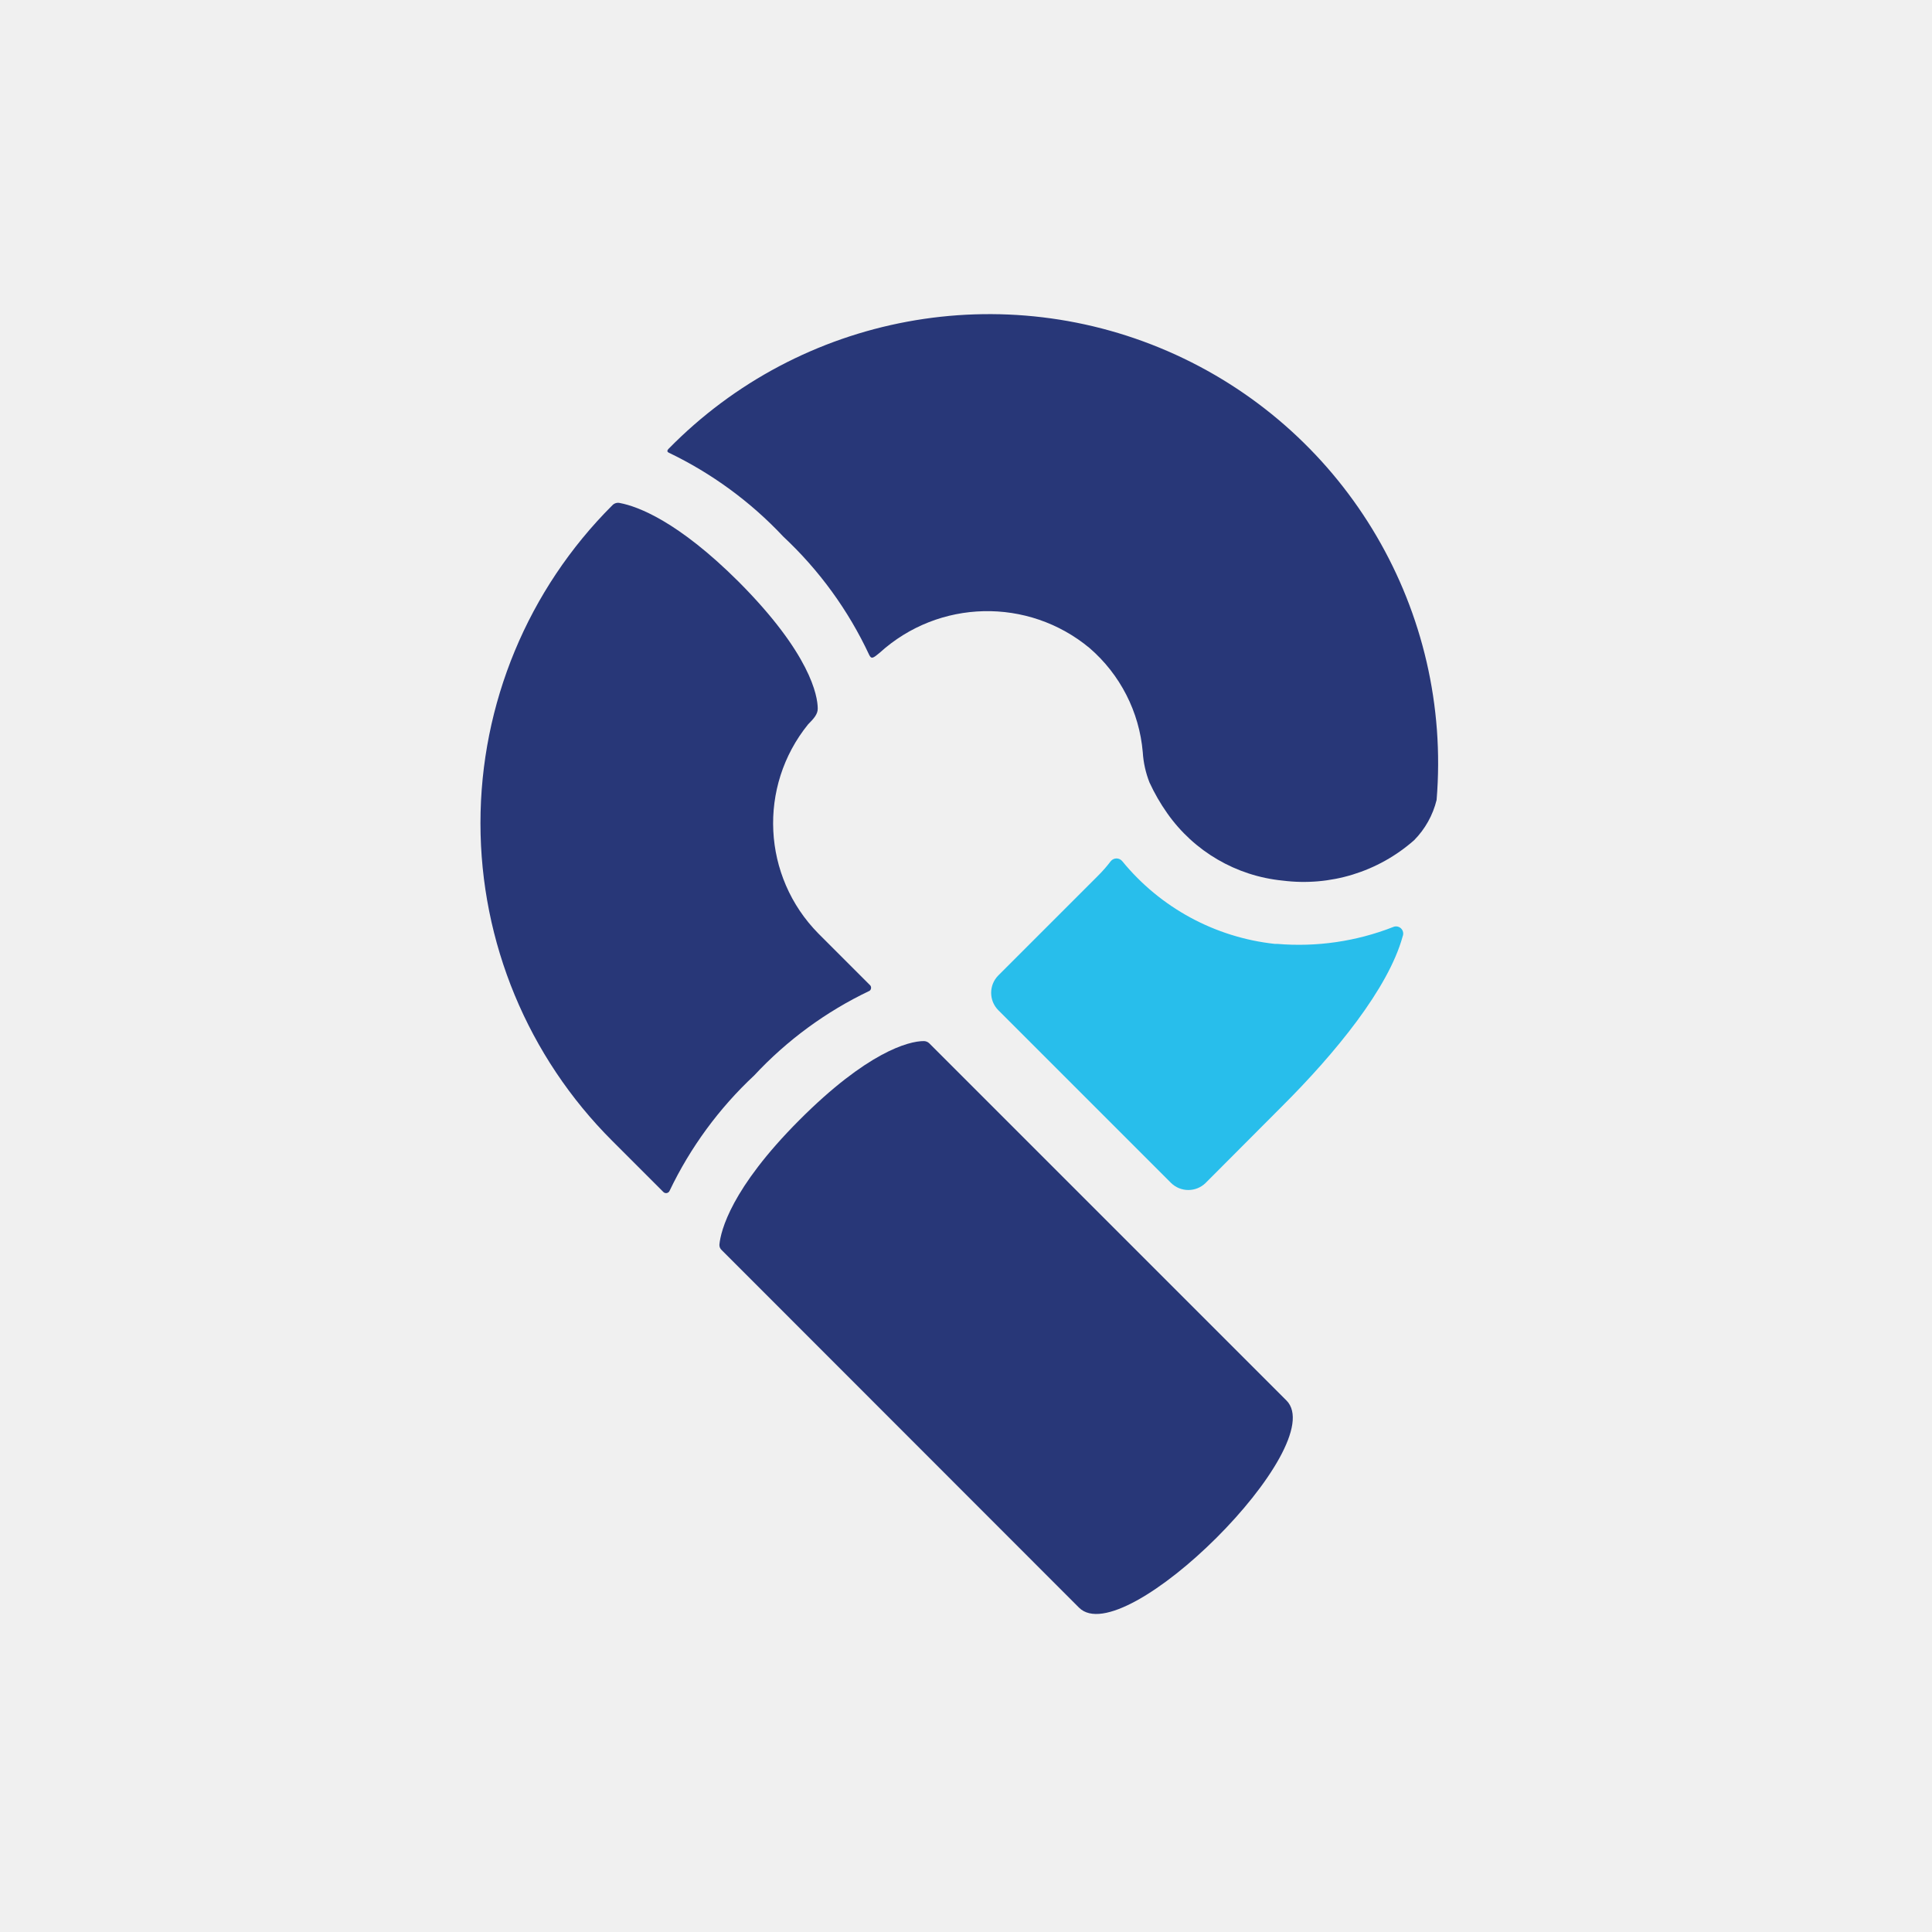
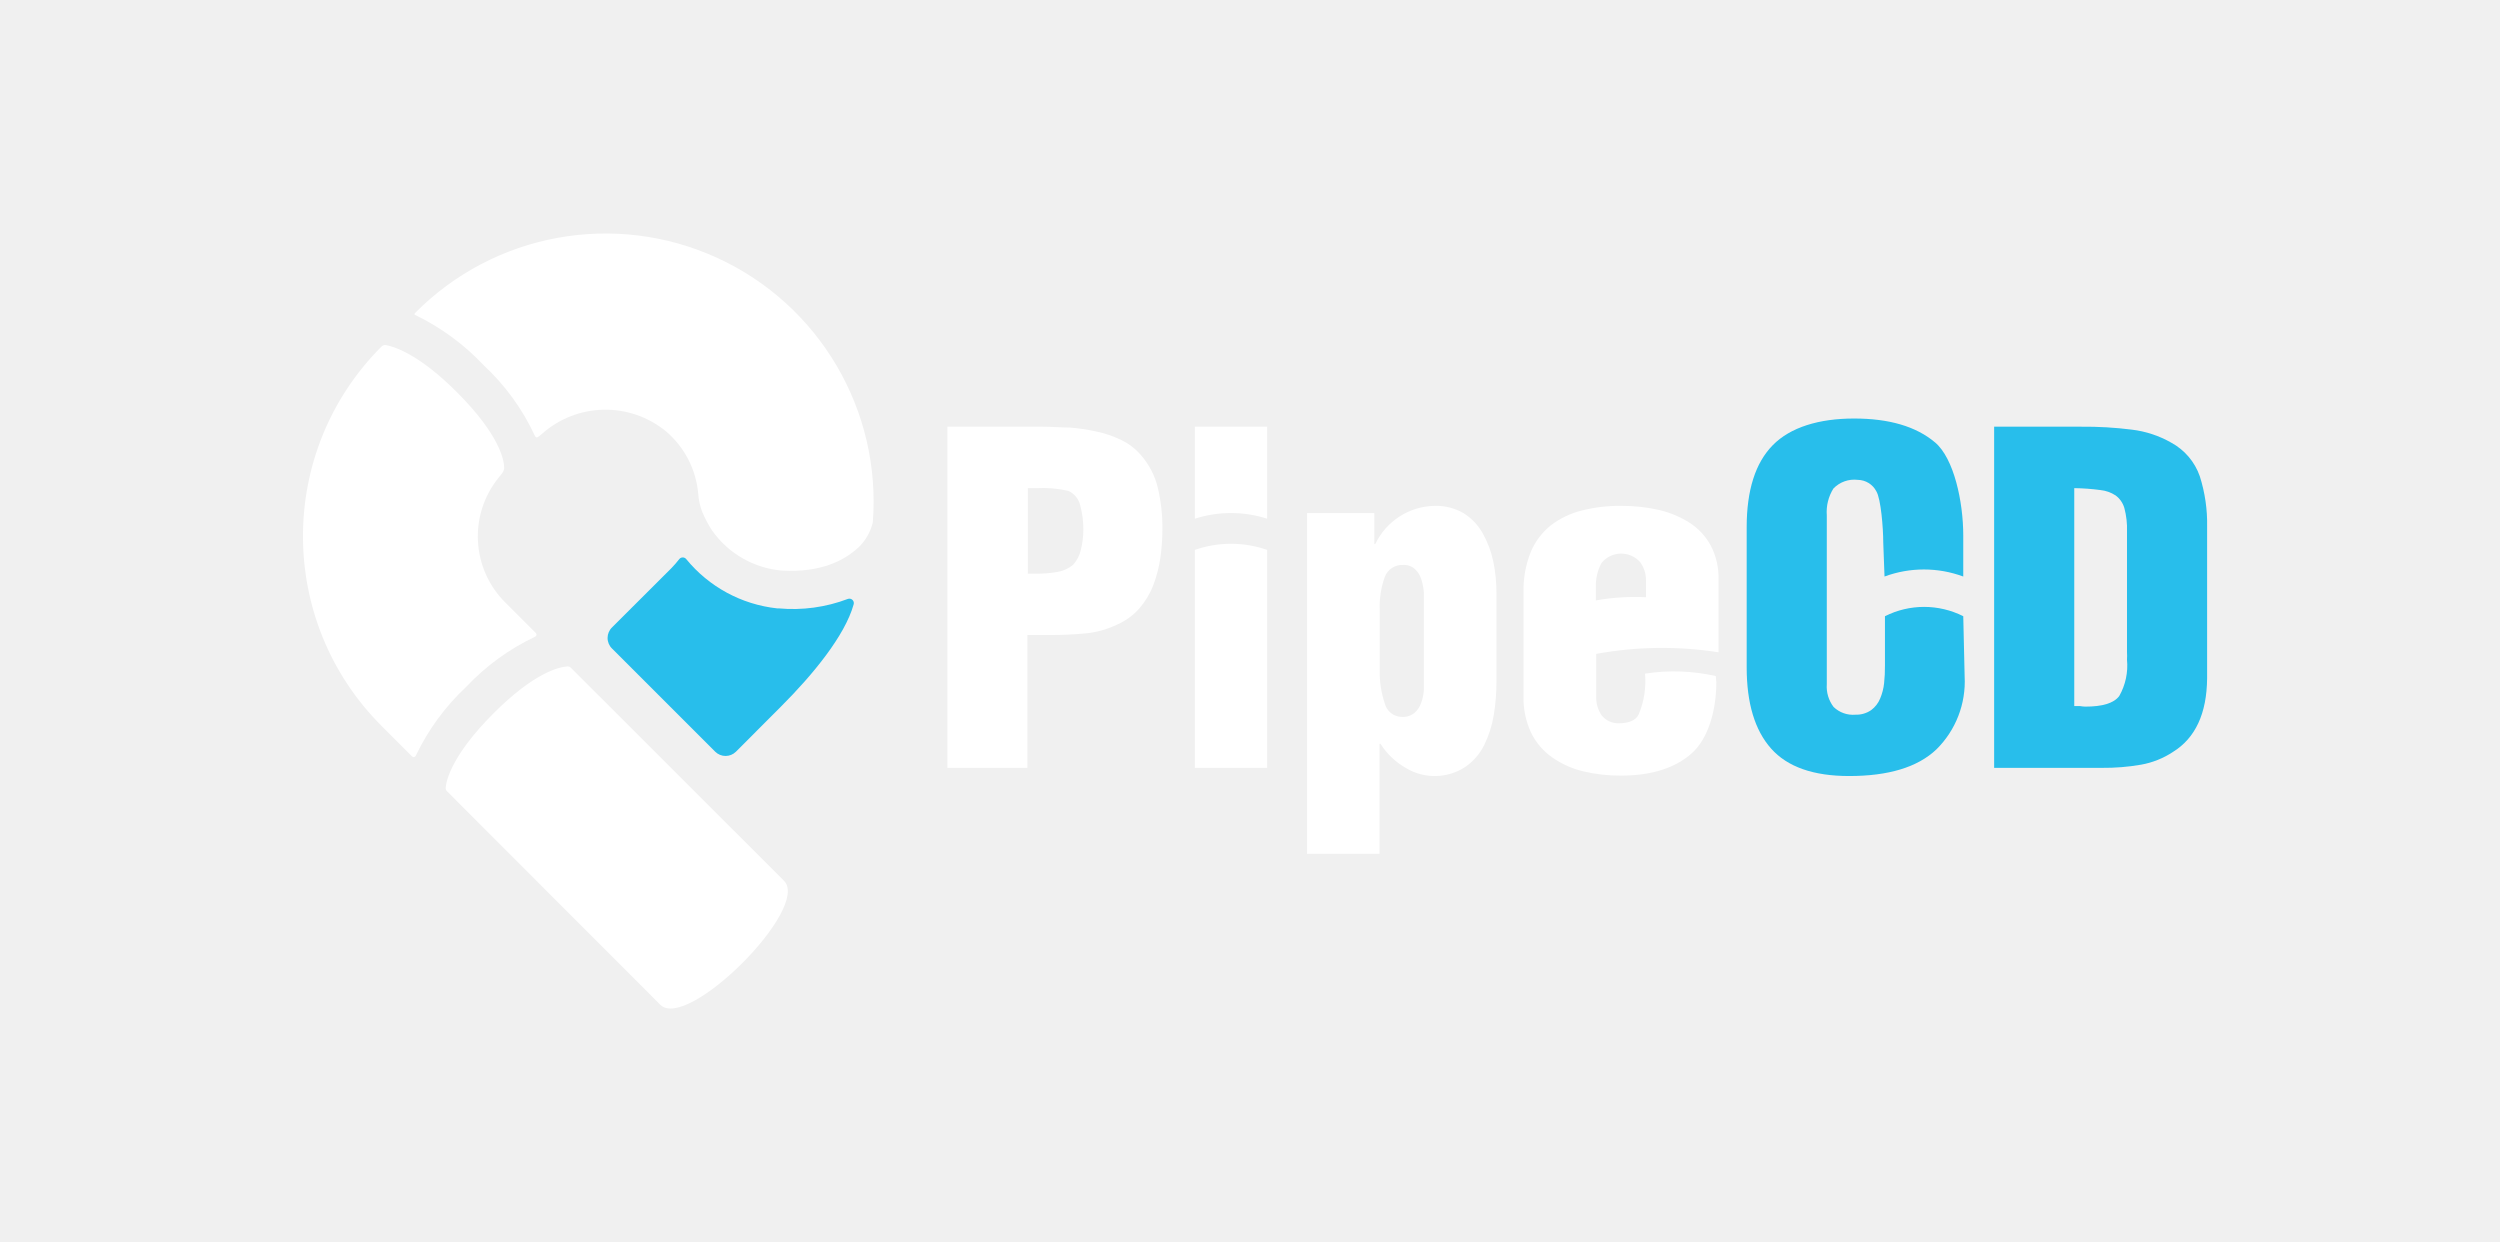
- <svg xmlns="http://www.w3.org/2000/svg" viewBox="0 0 86.07 86.07">
+ <svg xmlns="http://www.w3.org/2000/svg" viewBox="0 0 235.59 117">
  <defs>
-     <style>.cls-1{fill:none;}.cls-2{fill:#283778;}.cls-3{fill:#28beeb;}</style>
+     <style>.cls-1{fill:none;}.cls-2{fill:#fff;}.cls-3{fill:#28beeb;}</style>
  </defs>
  <g id="書き出し用">
-     <rect class="cls-1" width="86.07" height="86.07" />
-     <path class="cls-2" d="M32.05,55.44a.3.3,0,0,0,.1.25L48.07,71.62c2,2,11.25-7.22,9.24-9.23L41.4,46.48a.35.35,0,0,0-.25-.1c-.67,0-2.52.49-5.55,3.53S32.11,54.83,32.05,55.44Z" />
-     <path class="cls-2" d="M36.43,31.57c0-.57-.33-2.45-3.53-5.66-2.7-2.69-4.49-3.35-5.28-3.5a.35.35,0,0,0-.34.1h0a20,20,0,0,0,0,28.32l2.27,2.27a.17.17,0,0,0,.28-.05,17.16,17.16,0,0,1,3.77-5.14,17,17,0,0,1,5.14-3.77.17.17,0,0,0,0-.27l-2.28-2.28A7,7,0,0,1,36,32.27C36.27,32,36.43,31.81,36.43,31.57Z" />
-     <path class="cls-3" d="M56.9,42.05h-.11A10.2,10.2,0,0,1,50,38.37a.33.33,0,0,0-.52,0,6.15,6.15,0,0,1-.59.67l-4.42,4.42a1.1,1.1,0,0,0,0,1.54l7.7,7.7a1.1,1.1,0,0,0,1.54,0l3.38-3.39c2.4-2.39,4.76-5.27,5.4-7.6a.32.32,0,0,0-.43-.41A11.52,11.52,0,0,1,56.9,42.05Z" />
-     <path class="cls-2" d="M57.14,39.23A7.44,7.44,0,0,0,63,37.43a3.86,3.86,0,0,0,1-1.79A20,20,0,0,0,29.78,20c-.11.12,0,.15,0,.16a17.22,17.22,0,0,1,5.12,3.75,17.12,17.12,0,0,1,3.82,5.26c.1.21.18.15.47-.09a7.13,7.13,0,0,1,9.35-.21,6.91,6.91,0,0,1,2.37,4.64,4.41,4.41,0,0,0,.3,1.35A8.63,8.63,0,0,0,52,36.23,7.14,7.14,0,0,0,57.14,39.23Z" />
+     <rect class="cls-1" width="235.59" height="117" />
+     <path class="cls-2" d="M42,74.23a.4.4,0,0,0,.12.33L62.22,94.68C64.76,97.22,76.43,85.56,73.88,83L53.79,62.92a.43.43,0,0,0-.32-.12c-.84.06-3.18.62-7,4.46S42.06,73.47,42,74.23Z" />
+     <path class="cls-2" d="M47.51,44.09c0-.72-.41-3.09-4.46-7.14-3.4-3.4-5.67-4.23-6.67-4.43a.47.47,0,0,0-.42.13,25.28,25.28,0,0,0,0,35.76l2.87,2.87a.21.21,0,0,0,.35-.06,21.61,21.61,0,0,1,4.75-6.49A21.57,21.57,0,0,1,50.43,60a.21.21,0,0,0,.06-.35l-2.87-2.87A8.79,8.79,0,0,1,47,45C47.31,44.61,47.51,44.4,47.51,44.09Z" />
+     <path class="cls-3" d="M73.37,57.33h-.14a12.85,12.85,0,0,1-8.56-4.64.42.42,0,0,0-.66,0,10,10,0,0,1-.75.86l-5.58,5.57a1.39,1.39,0,0,0,0,2l9.72,9.72a1.39,1.39,0,0,0,1.95,0l4.27-4.28c3-3,6-6.66,6.82-9.59a.42.42,0,0,0-.54-.53A14.58,14.58,0,0,1,73.37,57.33Z" />
+     <path class="cls-2" d="M73.67,53.77c3.74.22,6-1,7.33-2.28a4.83,4.83,0,0,0,1.25-2.26A25.26,25.26,0,0,0,39.12,29.49c-.15.15,0,.18,0,.19a21.91,21.91,0,0,1,6.46,4.74,21.25,21.25,0,0,1,4.82,6.64c.13.26.24.19.6-.11a9,9,0,0,1,11.8-.27,8.74,8.74,0,0,1,3,5.86,5.82,5.82,0,0,0,.38,1.71A10.78,10.78,0,0,0,67.11,50,9,9,0,0,0,73.67,53.77Z" />
+     <path class="cls-2" d="M107.5,42.87a5.58,5.58,0,0,0-1.83-1.4,10,10,0,0,0-2.38-.81,17.36,17.36,0,0,0-2.5-.37c-.82,0-1.65-.08-2.51-.08h-9V72.36h7.54V59.84c.52,0,1.19,0,2,0a33.57,33.57,0,0,0,3.66-.17,8.76,8.76,0,0,0,2.81-.82,5.93,5.93,0,0,0,2.08-1.52,7.41,7.41,0,0,0,1.31-2.18,12.23,12.23,0,0,0,.66-2.53,18.55,18.55,0,0,0,.2-2.73,16.38,16.38,0,0,0-.43-3.92A7.2,7.2,0,0,0,107.5,42.87Zm-5.64,8.93a3.12,3.12,0,0,1-.75,1.44,3.16,3.16,0,0,1-1.48.66,11.05,11.05,0,0,1-2.08.16h-.69V46h.82a10.86,10.86,0,0,1,3,.26,2,2,0,0,1,1.13,1.42,8.6,8.6,0,0,1,.28,2.31A8,8,0,0,1,101.86,51.8Z" />
+     <path class="cls-2" d="M112.6,51.82V72.36h6.81V51.82A10.33,10.33,0,0,0,112.6,51.82Z" />
+     <path class="cls-2" d="M112.6,48.88a11.15,11.15,0,0,1,6.81,0V40.21H112.6Z" />
+     <path class="cls-2" d="M139.74,50.28a5.33,5.33,0,0,0-1.8-1.91,5.16,5.16,0,0,0-2.77-.7,6.32,6.32,0,0,0-5.57,3.6h-.09V48.35h-6.34V80.46H130V70.09h.09a6.82,6.82,0,0,0,2.44,2.31,5.25,5.25,0,0,0,5.51-.1,5.38,5.38,0,0,0,1.82-2.08,9.92,9.92,0,0,0,.9-2.79,19.14,19.14,0,0,0,.26-3.21V55.9a14.64,14.64,0,0,0-.3-3A9.45,9.45,0,0,0,139.74,50.28ZM134.18,63.4c0,.6,0,1.13,0,1.59a4.21,4.21,0,0,1-.26,1.26,2.11,2.11,0,0,1-.64.94,1.7,1.7,0,0,1-1.16.37,1.68,1.68,0,0,1-1.63-1.29,9.21,9.21,0,0,1-.47-3.13V57.48a8.34,8.34,0,0,1,.47-3.1,1.75,1.75,0,0,1,1.76-1.14,1.5,1.5,0,0,1,1.09.39,2.19,2.19,0,0,1,.61,1,5.65,5.65,0,0,1,.23,1.2c0,.4,0,.86,0,1.37Z" />
+     <path class="cls-2" d="M159.2,49.25a9.37,9.37,0,0,0-2.89-1.2,15.93,15.93,0,0,0-3.56-.38,14.28,14.28,0,0,0-3.73.45,7.89,7.89,0,0,0-2.88,1.39A6.35,6.35,0,0,0,144.26,52a9.65,9.65,0,0,0-.69,3.86v9.77a7.66,7.66,0,0,0,.71,3.41,6.15,6.15,0,0,0,2,2.34,8.64,8.64,0,0,0,2.92,1.31,15,15,0,0,0,3.58.4c2.88,0,5.1-.73,6.64-2.1s2.32-4,2.32-6.71c0,0-.05-.42-.05-.57a17.82,17.82,0,0,0-6.67-.23,8.1,8.1,0,0,1-.59,3.83c-.27.57-.91.85-1.91.85a2,2,0,0,1-1.59-.75,3,3,0,0,1-.51-1.78V61.62a34.51,34.51,0,0,1,11.53-.15V54.61a6.56,6.56,0,0,0-.73-3.19A5.85,5.85,0,0,0,159.2,49.25Zm-8.81,7.33v-1.2a4.49,4.49,0,0,1,.53-2.33,2.39,2.39,0,0,1,3.63-.09,2.85,2.85,0,0,1,.56,1.65v1.67A21.18,21.18,0,0,0,150.39,56.58Z" />
+     <path class="cls-3" d="M177.63,58.07v4.65a14.72,14.72,0,0,1-.08,1.67,5.1,5.1,0,0,1-.37,1.43,2.56,2.56,0,0,1-.85,1.1,2.47,2.47,0,0,1-1.48.43,2.63,2.63,0,0,1-2.06-.73,3.16,3.16,0,0,1-.64-2.15l0-15.9a4.18,4.18,0,0,1,.62-2.53,2.73,2.73,0,0,1,2.3-.82,2,2,0,0,1,1.75,1.08c.43.71.65,3.47.65,4.82l.12,3.21a10.68,10.68,0,0,1,7.42,0V50.47c0-3.2-.88-7.28-2.66-8.78s-4.31-2.25-7.63-2.25-6,.83-7.65,2.5-2.47,4.26-2.47,7.74V62.89q0,5.06,2.3,7.65t7.35,2.59c3.72,0,6.46-.83,8.23-2.51a9,9,0,0,0,2.66-6.88l-.13-5.67A8.19,8.19,0,0,0,177.63,58.07Z" />
+     <path class="cls-3" d="M207.3,44.88a5.75,5.75,0,0,0-2.7-3.17,9.81,9.81,0,0,0-3.69-1.22,35.47,35.47,0,0,0-4.8-.28h-8.19V72.36h10.16a20.48,20.48,0,0,0,3.69-.3,8,8,0,0,0,3-1.2c2.12-1.31,3.19-3.63,3.22-6.94V49.64A14.71,14.71,0,0,0,207.3,44.88Zm-7.59,20.71c-.51.68-1.58,1-3.21,1a3.43,3.43,0,0,1-.47-.05h-.56V46a21,21,0,0,1,2.46.18,3.23,3.23,0,0,1,1.44.51,2.27,2.27,0,0,1,.82,1.18,7.53,7.53,0,0,1,.25,2.21V61.43a6.29,6.29,0,0,1,0,.73A5.81,5.81,0,0,1,199.71,65.59Z" />
  </g>
</svg>
